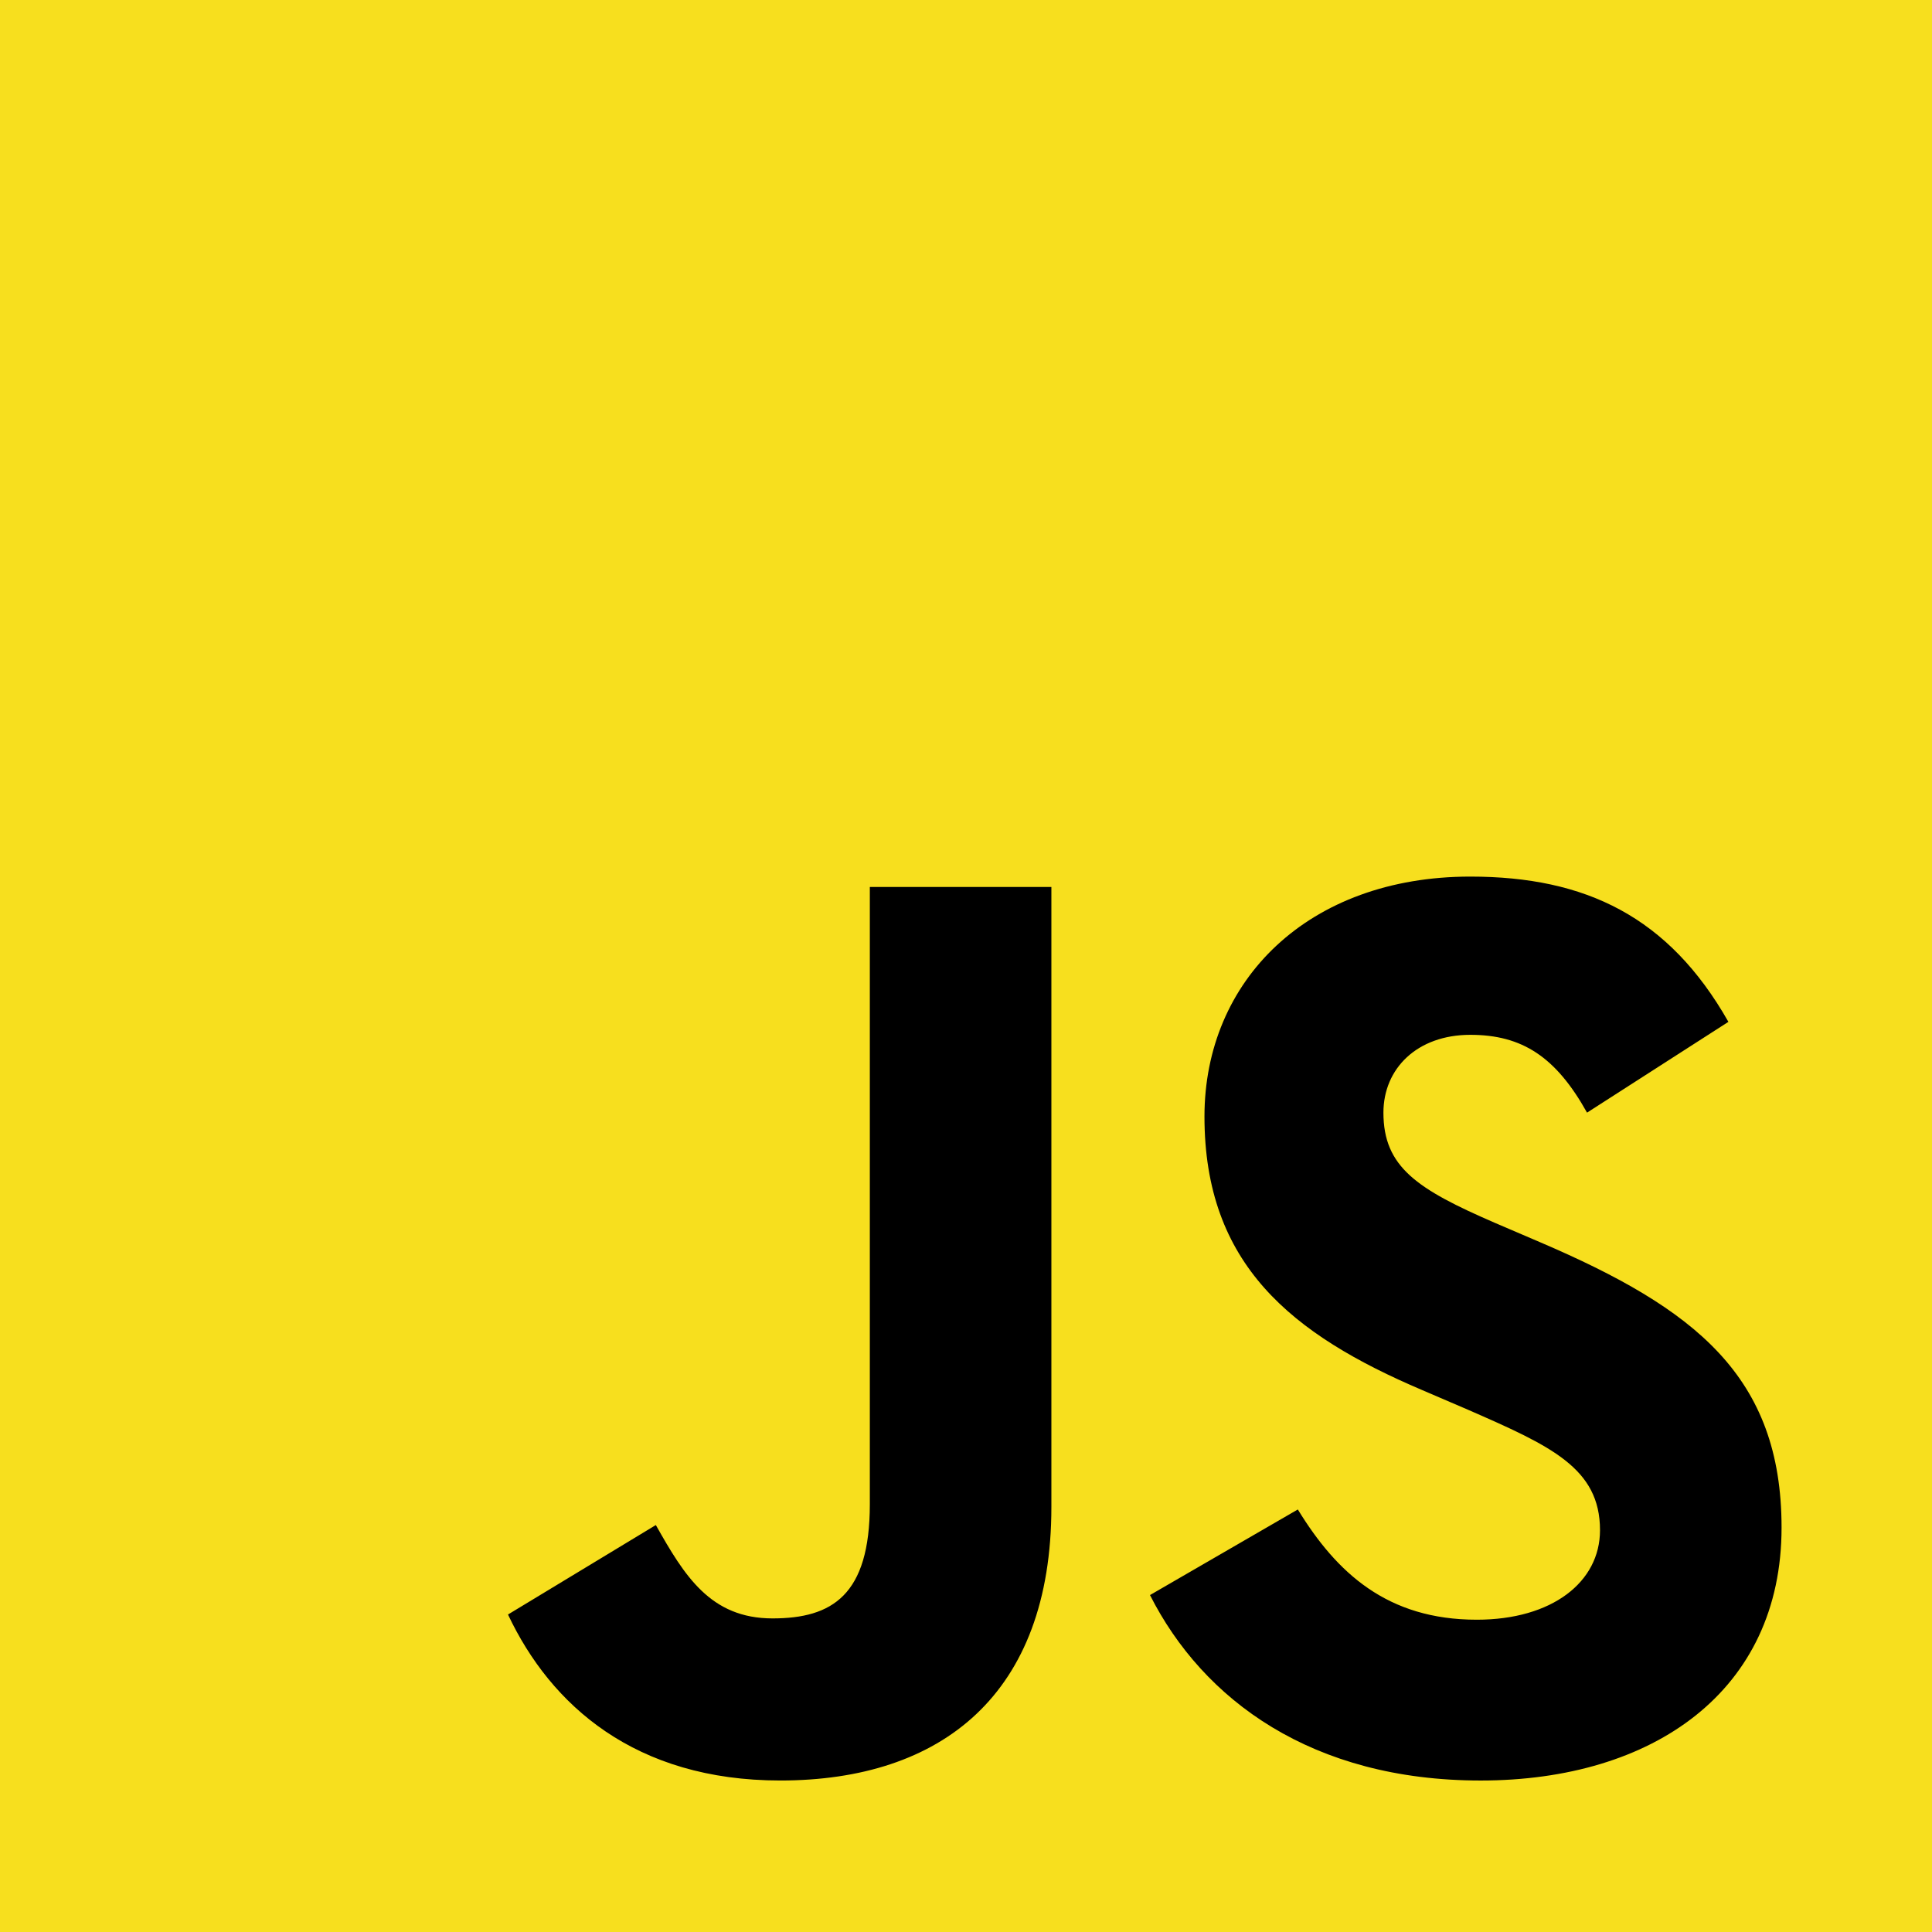
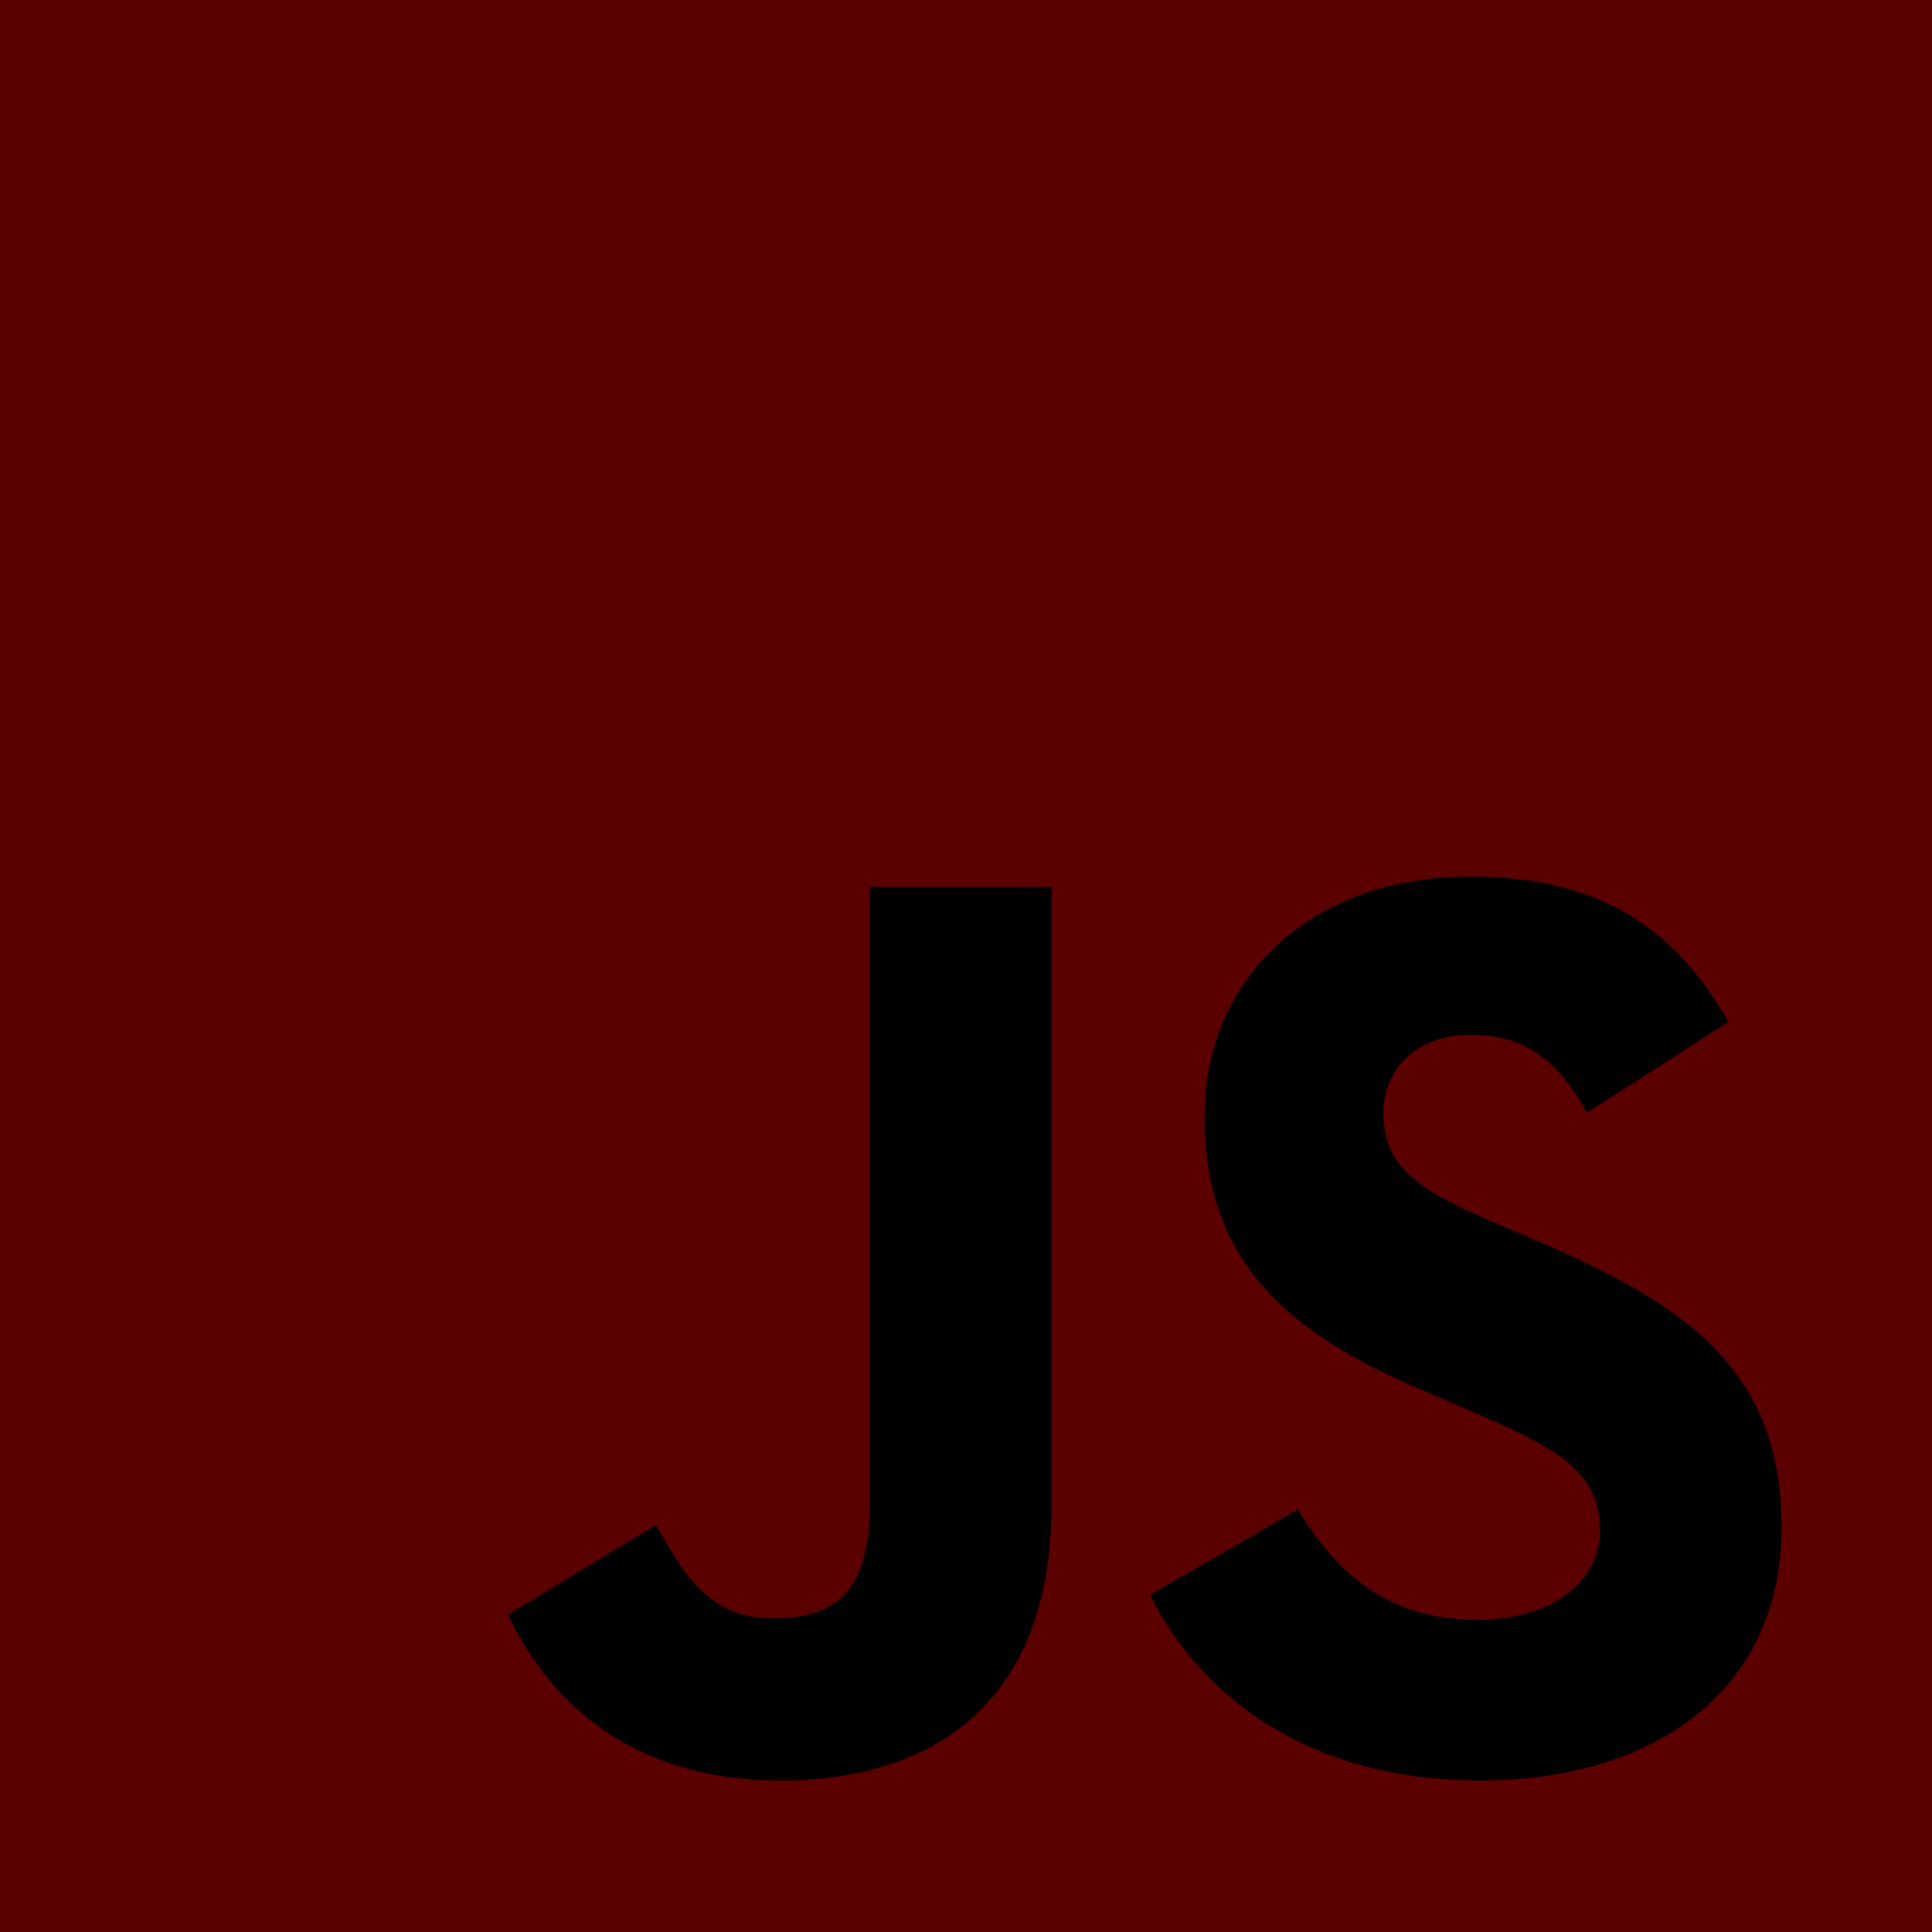
<svg xmlns="http://www.w3.org/2000/svg" aria-hidden="true" role="img" class="iconify iconify--logos" width="32" height="32" preserveAspectRatio="xMidYMid meet" viewBox="0 0 256 256">
-   <path fill="#F7DF1E" d="M0 0h256v256H0V0Z" />
+   <path fill="#5a0000" d="M0 0h256v256H0V0Z" />
  <path d="m67.312 213.932l19.59-11.856c3.78 6.701 7.218 12.371 15.465 12.371c7.905 0 12.89-3.092 12.89-15.12v-81.798h24.057v82.138c0 24.917-14.606 36.259-35.916 36.259c-19.245 0-30.416-9.967-36.087-21.996m85.07-2.576l19.588-11.341c5.157 8.421 11.859 14.607 23.715 14.607c9.969 0 16.325-4.984 16.325-11.858c0-8.248-6.53-11.17-17.528-15.98l-6.013-2.58c-17.357-7.387-28.87-16.667-28.87-36.257c0-18.044 13.747-31.792 35.228-31.792c15.294 0 26.292 5.328 34.196 19.247l-18.732 12.03c-4.125-7.389-8.591-10.31-15.465-10.31c-7.046 0-11.514 4.468-11.514 10.31c0 7.217 4.468 10.14 14.778 14.608l6.014 2.577c20.45 8.765 31.963 17.7 31.963 37.804c0 21.654-17.012 33.51-39.867 33.51c-22.339 0-36.774-10.654-43.819-24.574" />
</svg>
